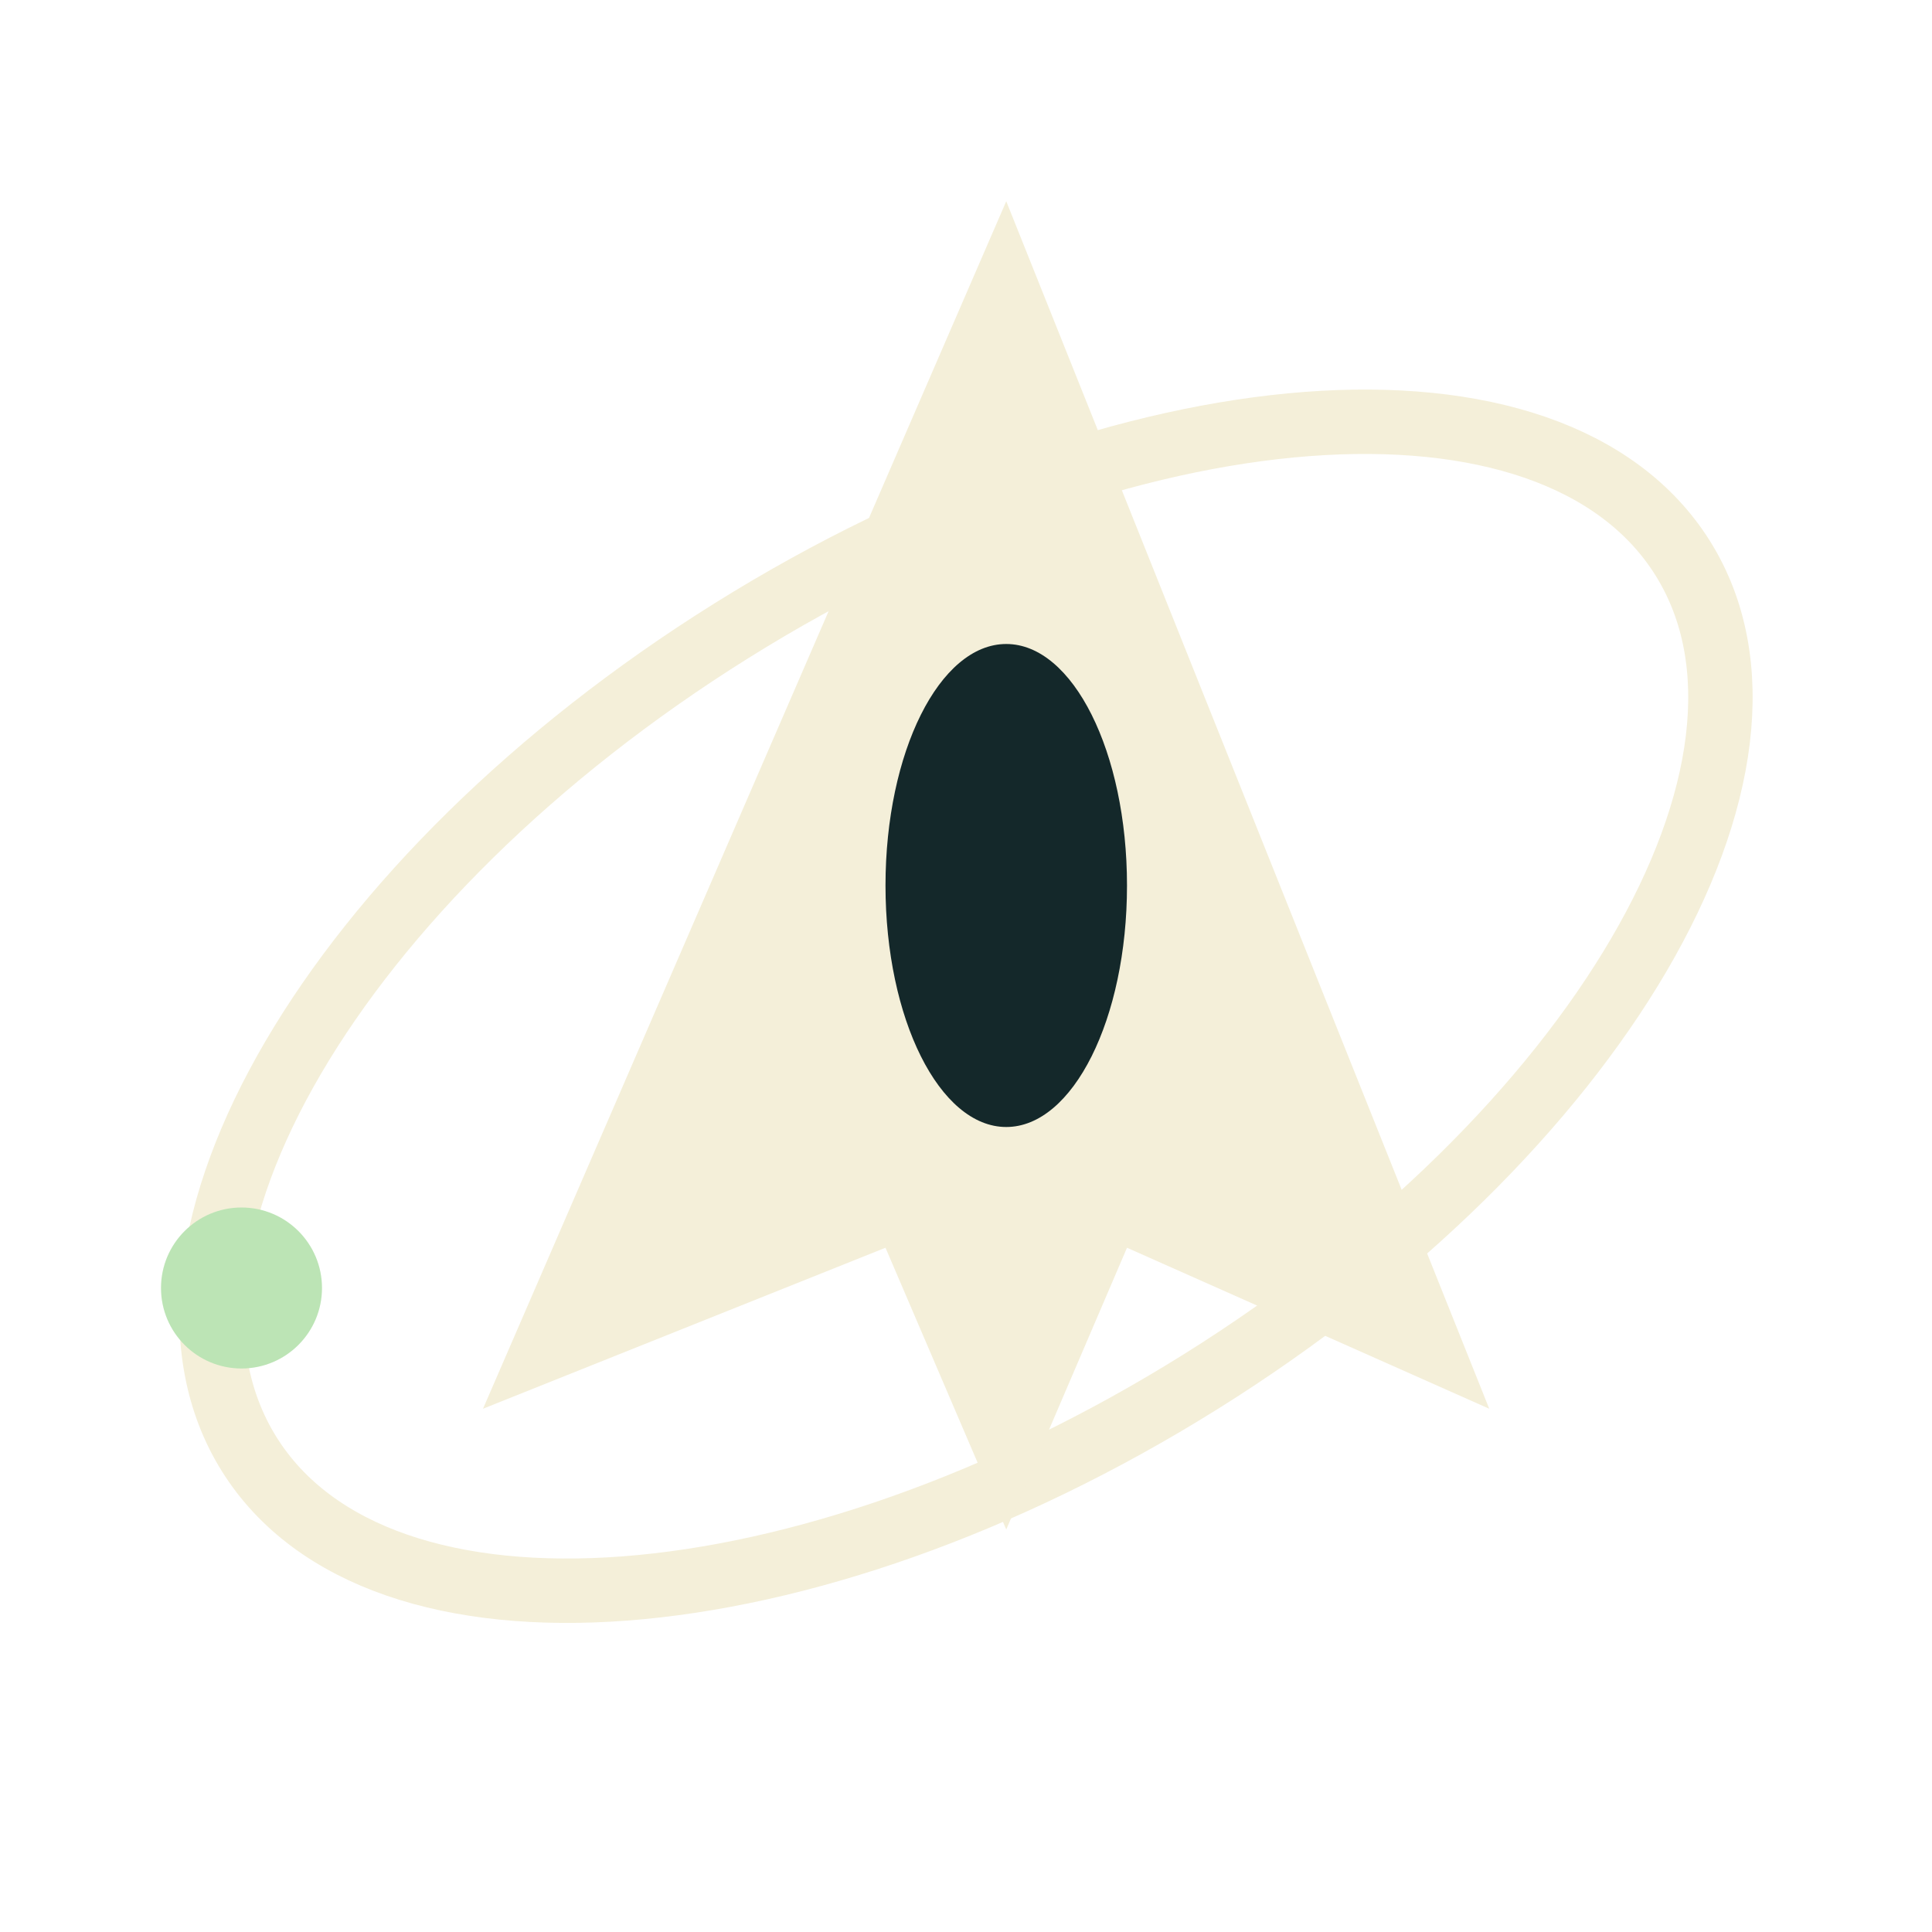
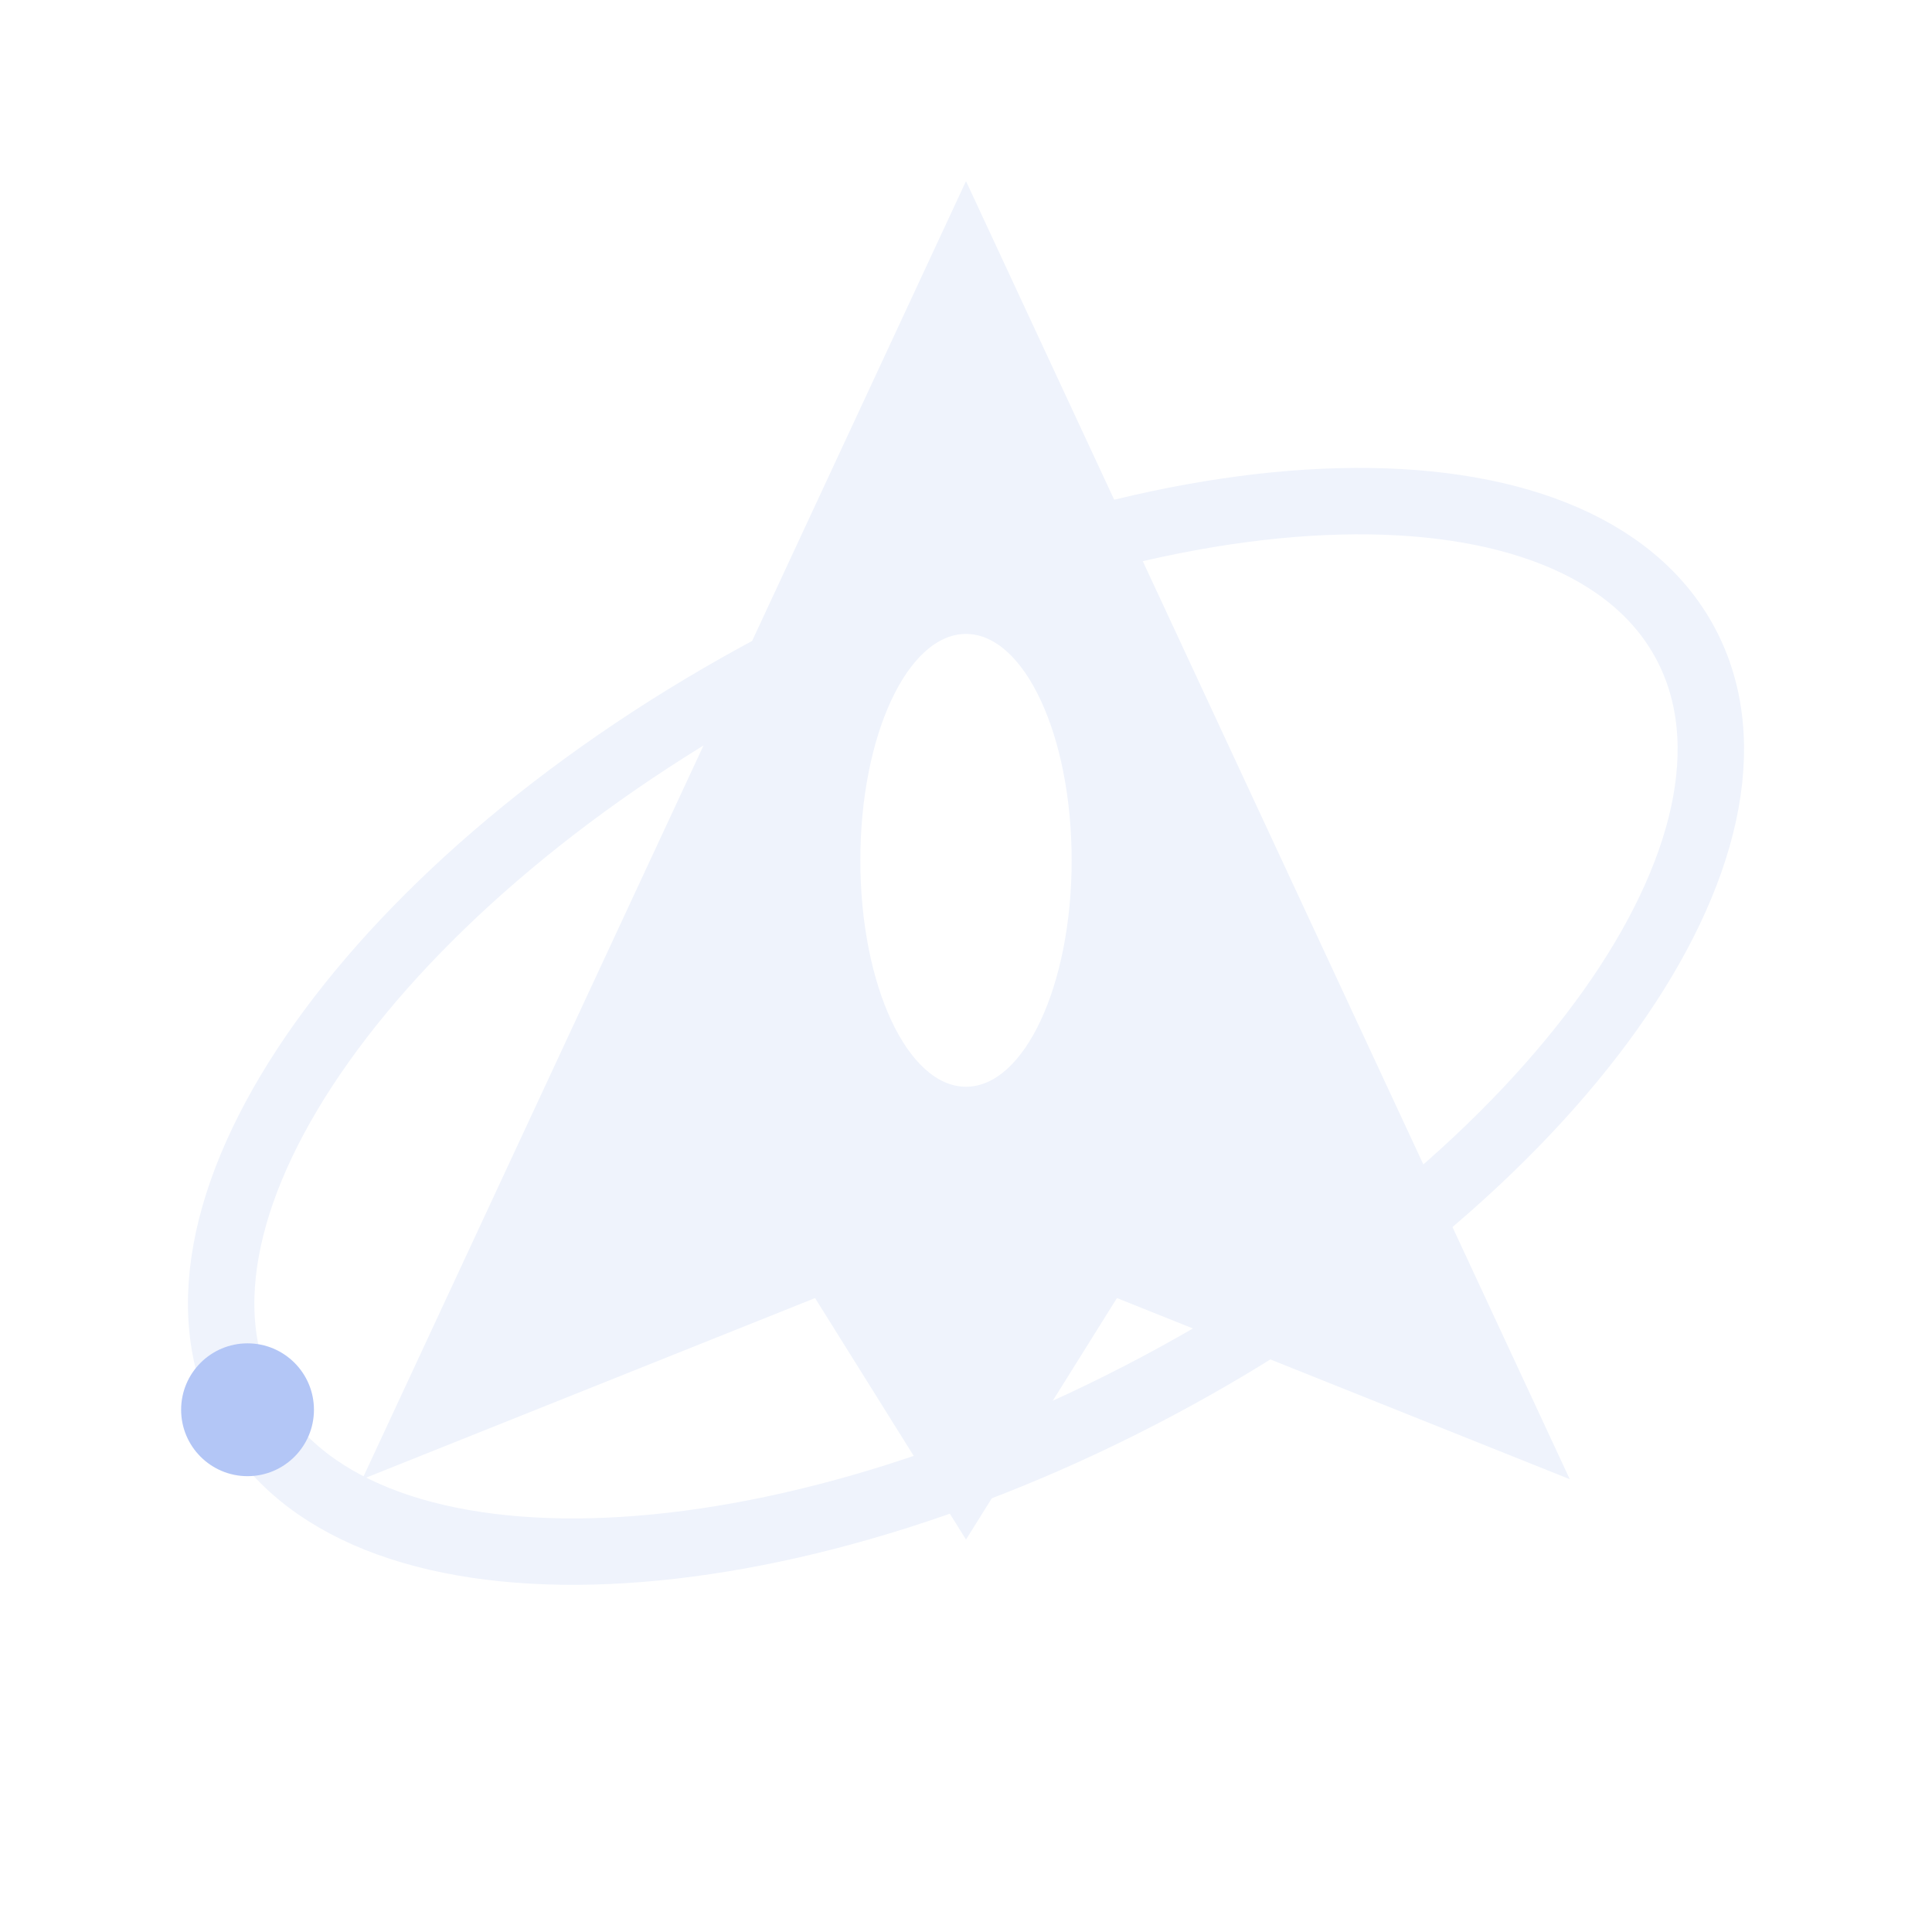
- <svg xmlns="http://www.w3.org/2000/svg" viewBox="0 0 48 48">
-   <ellipse cx="24" cy="25" rx="21" ry="11" transform="rotate(-32 24 25)" fill="none" stroke="#f4efd9" stroke-width="1.6" />
-   <path d="M25 5 37 35 28 31 25 38 22 31 12 35Z" fill="#f4efd9" />
-   <ellipse cx="25" cy="22" rx="3" ry="6" fill="#14282a" />
-   <circle cx="6" cy="32" r="2" fill="#bce4b5" />
+ <svg xmlns="http://www.w3.org/2000/svg" viewBox="0 0 64 64">
+   <ellipse class="mark-orbit" cx="32" cy="34" rx="27" ry="13.5" transform="rotate(-28 32 34)" fill="none" stroke="#eff3fc" stroke-width="2.2" />
+   <path class="mark-plane" fill-rule="evenodd" d="M32 6 52 49 37 43 32 51 27 43 12 49Z M32 21a3.5 7.5 0 1 0 0 15a3.5 7.5 0 1 0 0-15Z" fill="#eff3fc" />
+   <circle class="mark-star" cx="8.2" cy="46.7" r="2.2" fill="#b3c6f6" />
</svg>
